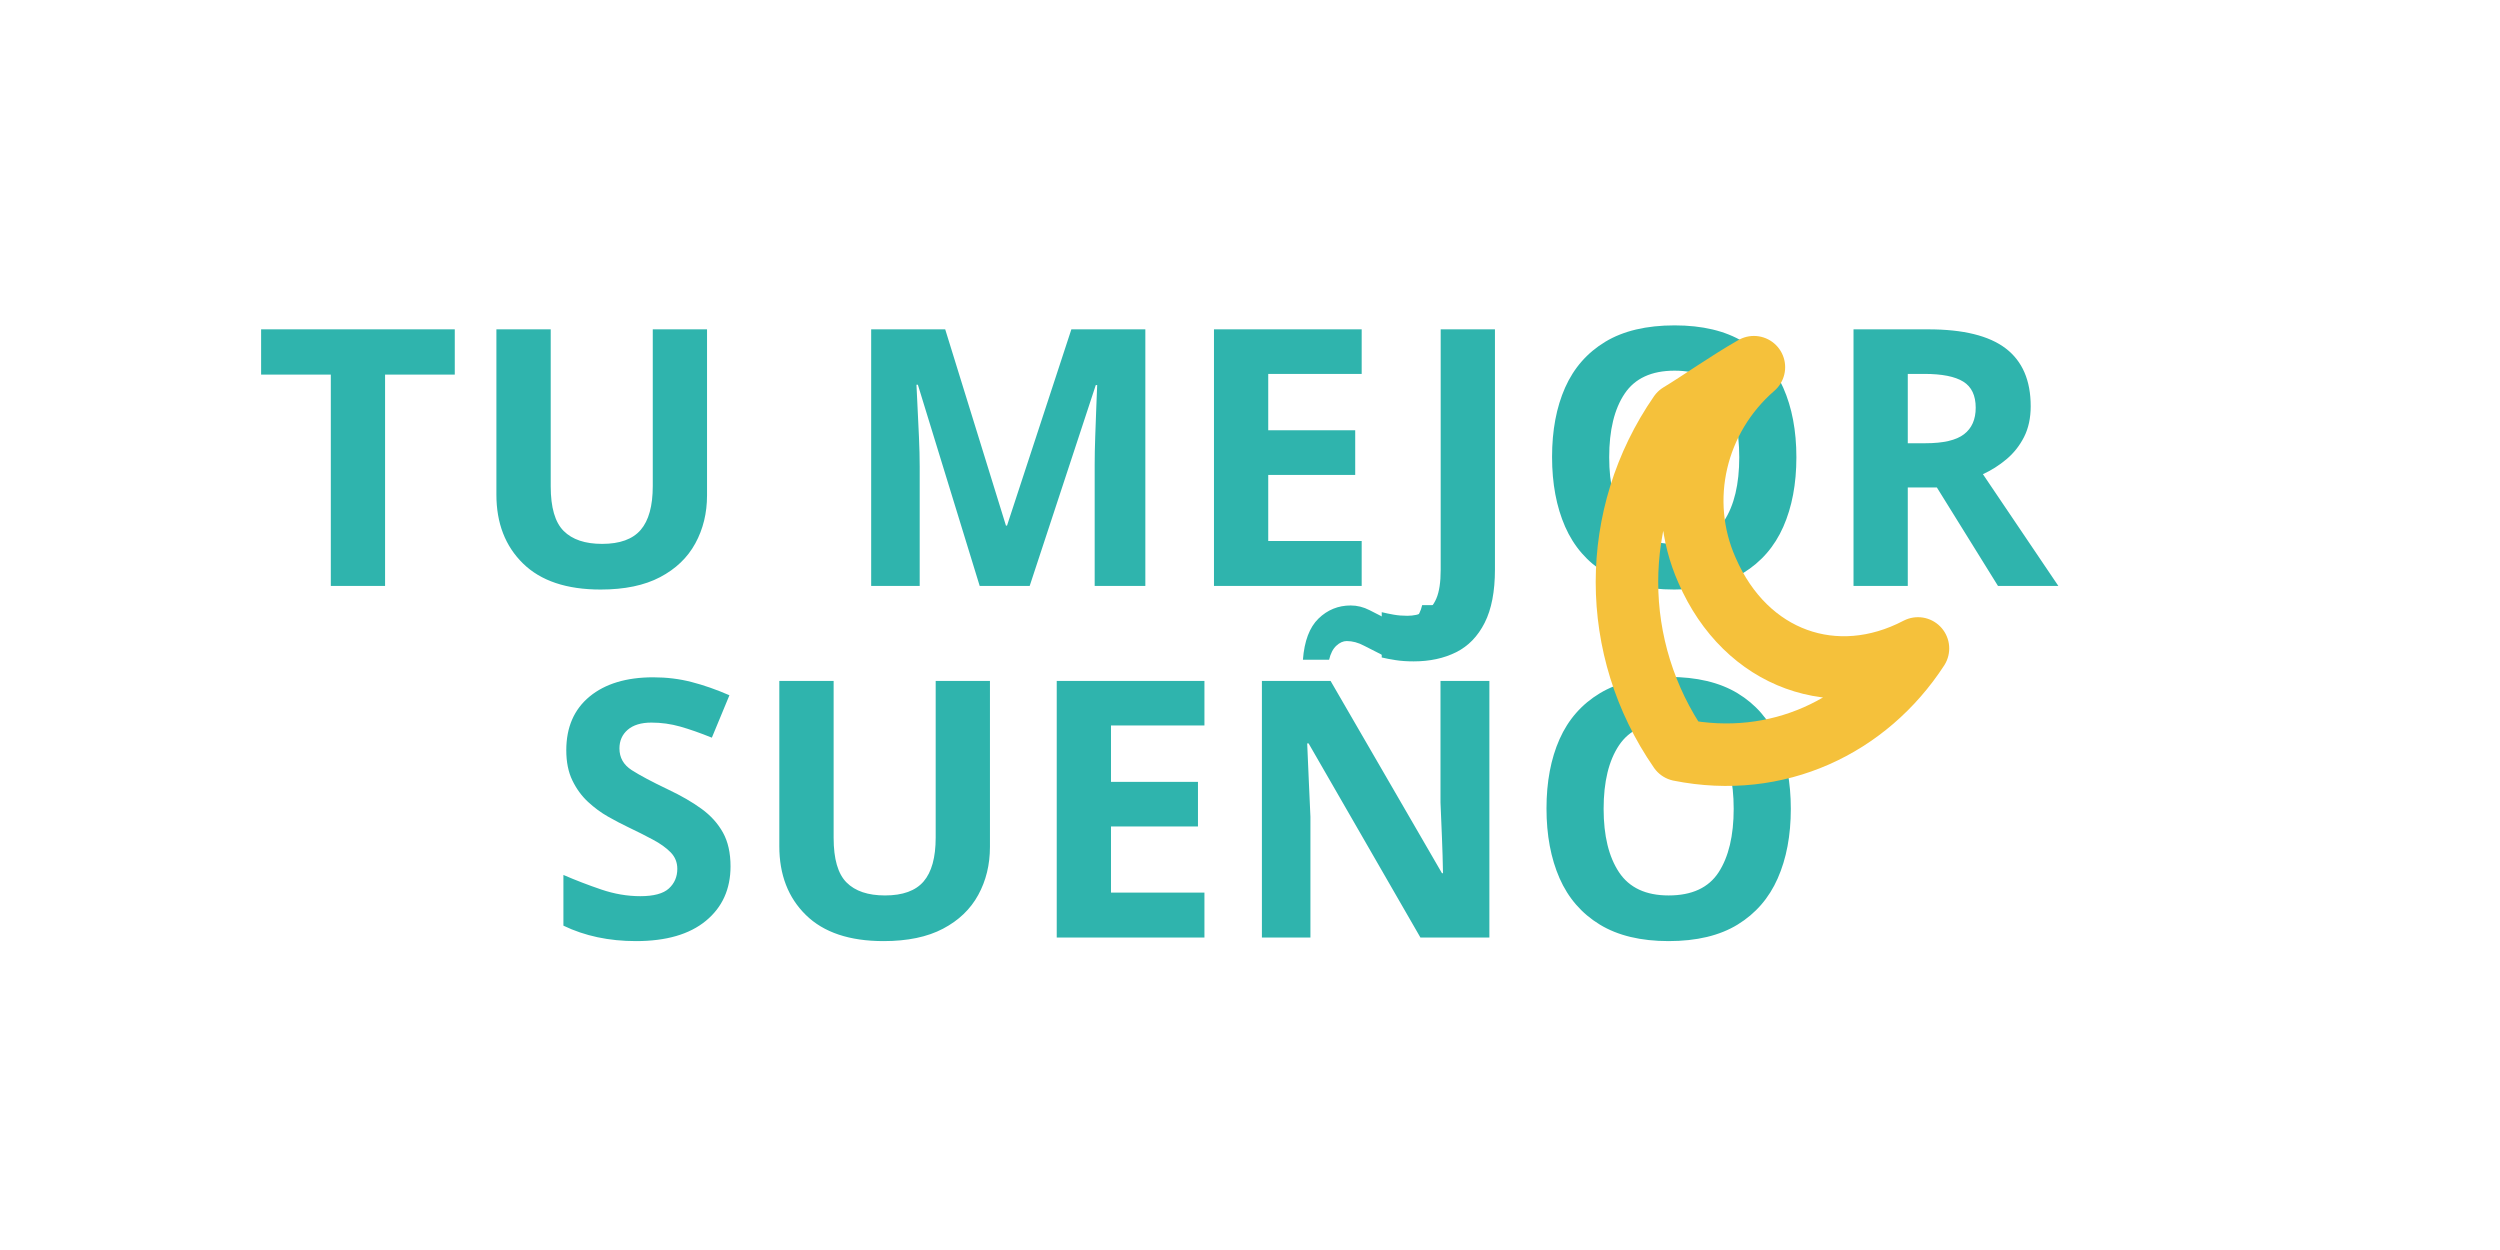
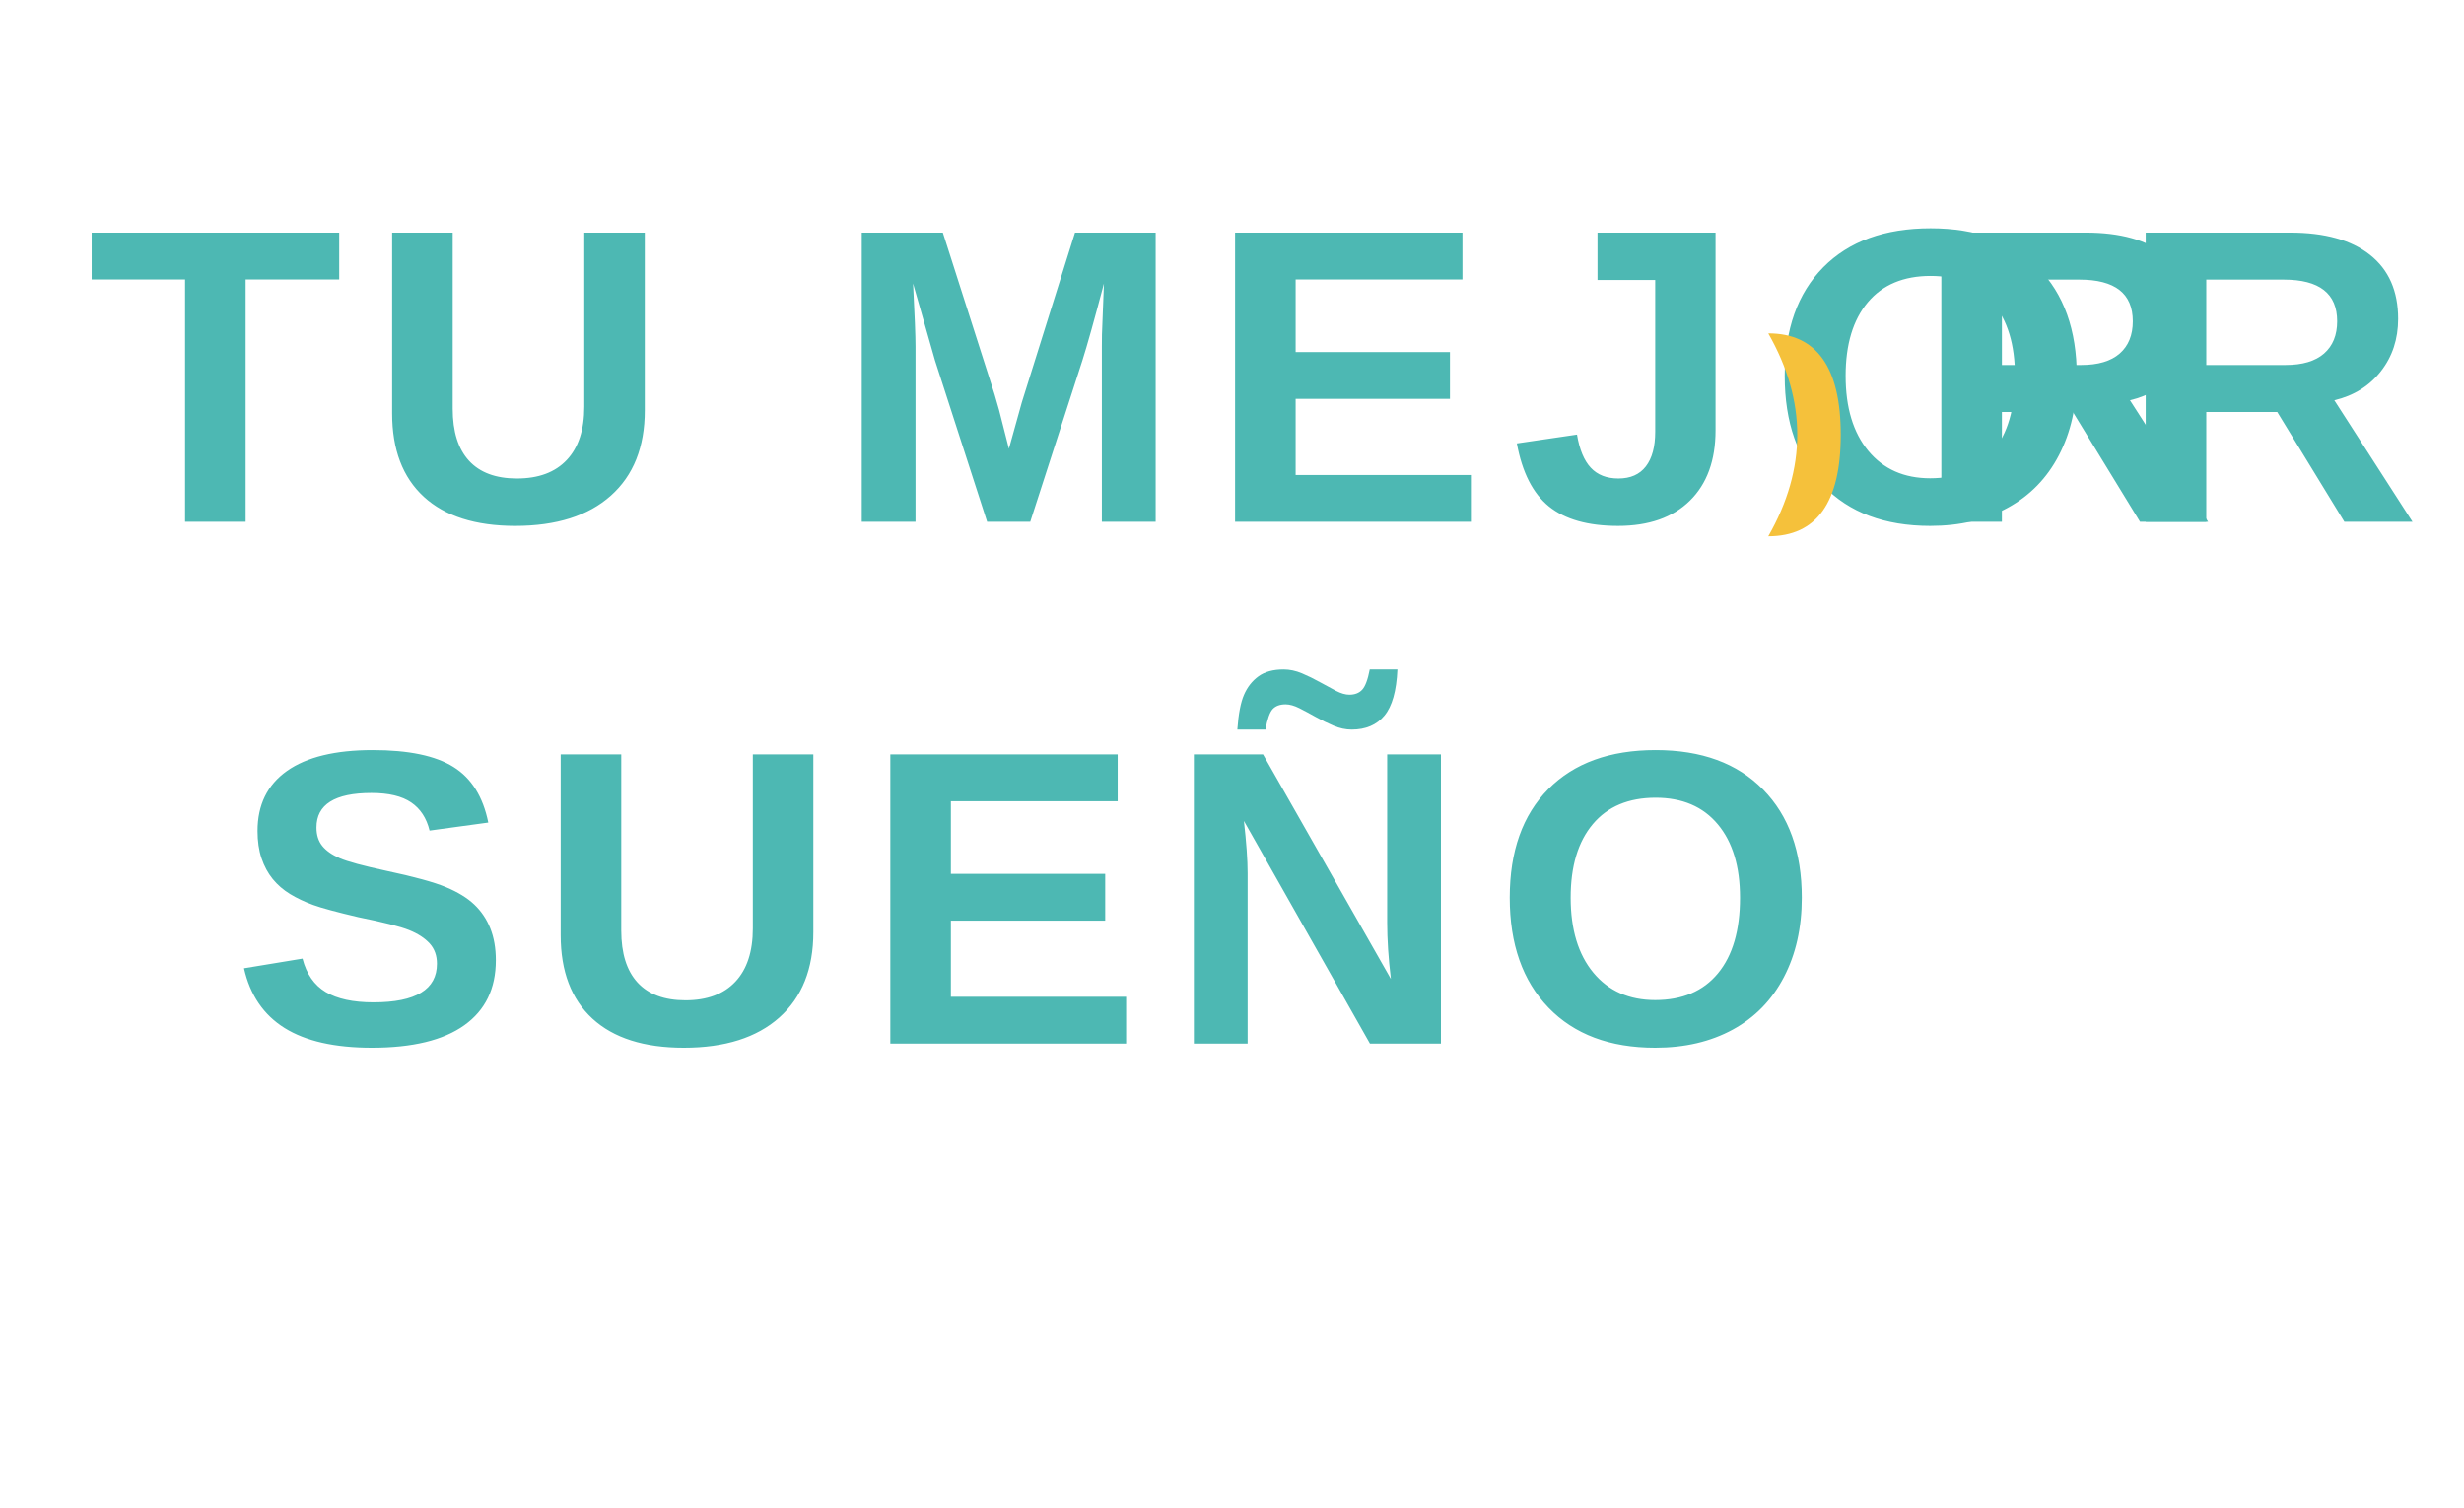
- <svg xmlns="http://www.w3.org/2000/svg" width="640" height="320" viewBox="0 0 640 320" role="img" aria-labelledby="title desc">
+ <svg xmlns="http://www.w3.org/2000/svg" width="850" height="520" viewBox="0 0 850 520">
  <defs>
    <style>
-       .text { font-family: 'Manrope', 'Segoe UI', sans-serif; font-weight: 700; fill: #2fb4ad; letter-spacing: 1px; }
-       .moon { fill: none; stroke: #f5c13b; stroke-width: 16; stroke-linecap: round; stroke-linejoin: round; }
+       .title { font-family: 'Arial', 'Helvetica', sans-serif; font-weight: bold; fill: #4db8b3; letter-spacing: 8px; }
    </style>
  </defs>
-   <text class="text" x="65" y="150" font-size="92">TU MEJOR</text>
-   <text class="text" x="140" y="240" font-size="92">SUEÑO</text>
-   <path class="moon" d="M430 106c-18 26-18 60 0 86 25 5 48-6 61-26-21 11-44 3-54-20-8-18-3-39 12-52-7 4-14 9-19 12z" />
+   <text class="title" x="30" y="180" font-size="145">TU MEJOR</text>
+   <g transform="translate(610, 150)">
+     <path d="M 0 -35 Q 25 -35 25 0 Q 25 35 0 35 Q 20 0 0 -35 Z" fill="#f5c13b" />
+   </g>
+   <text class="title" x="660" y="180" font-size="145">R</text>
+   <text class="title" x="80" y="360" font-size="145">SUEÑO</text>
</svg>
